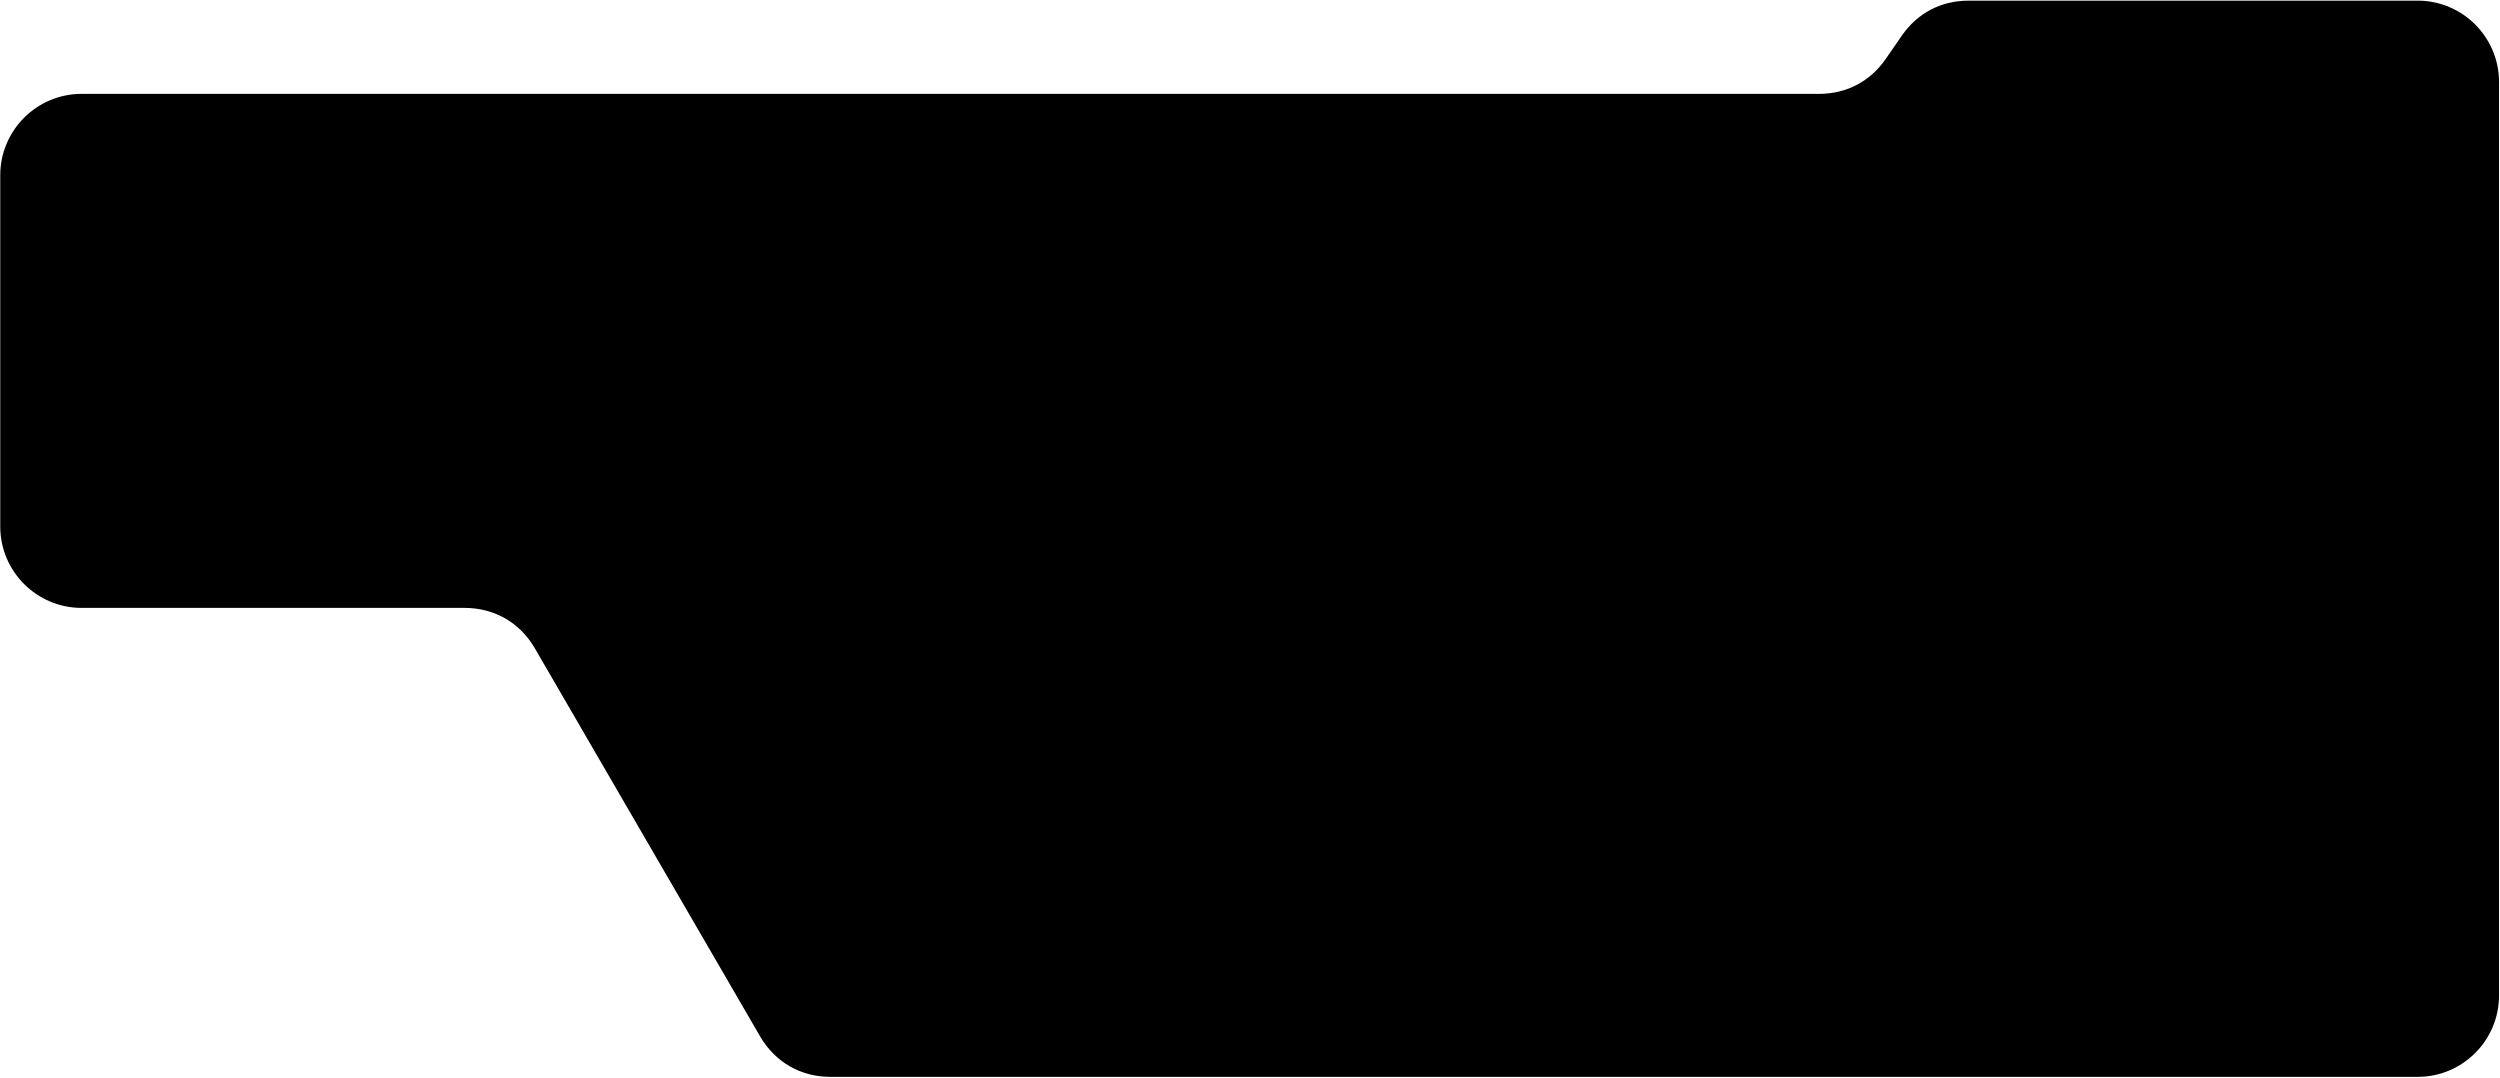
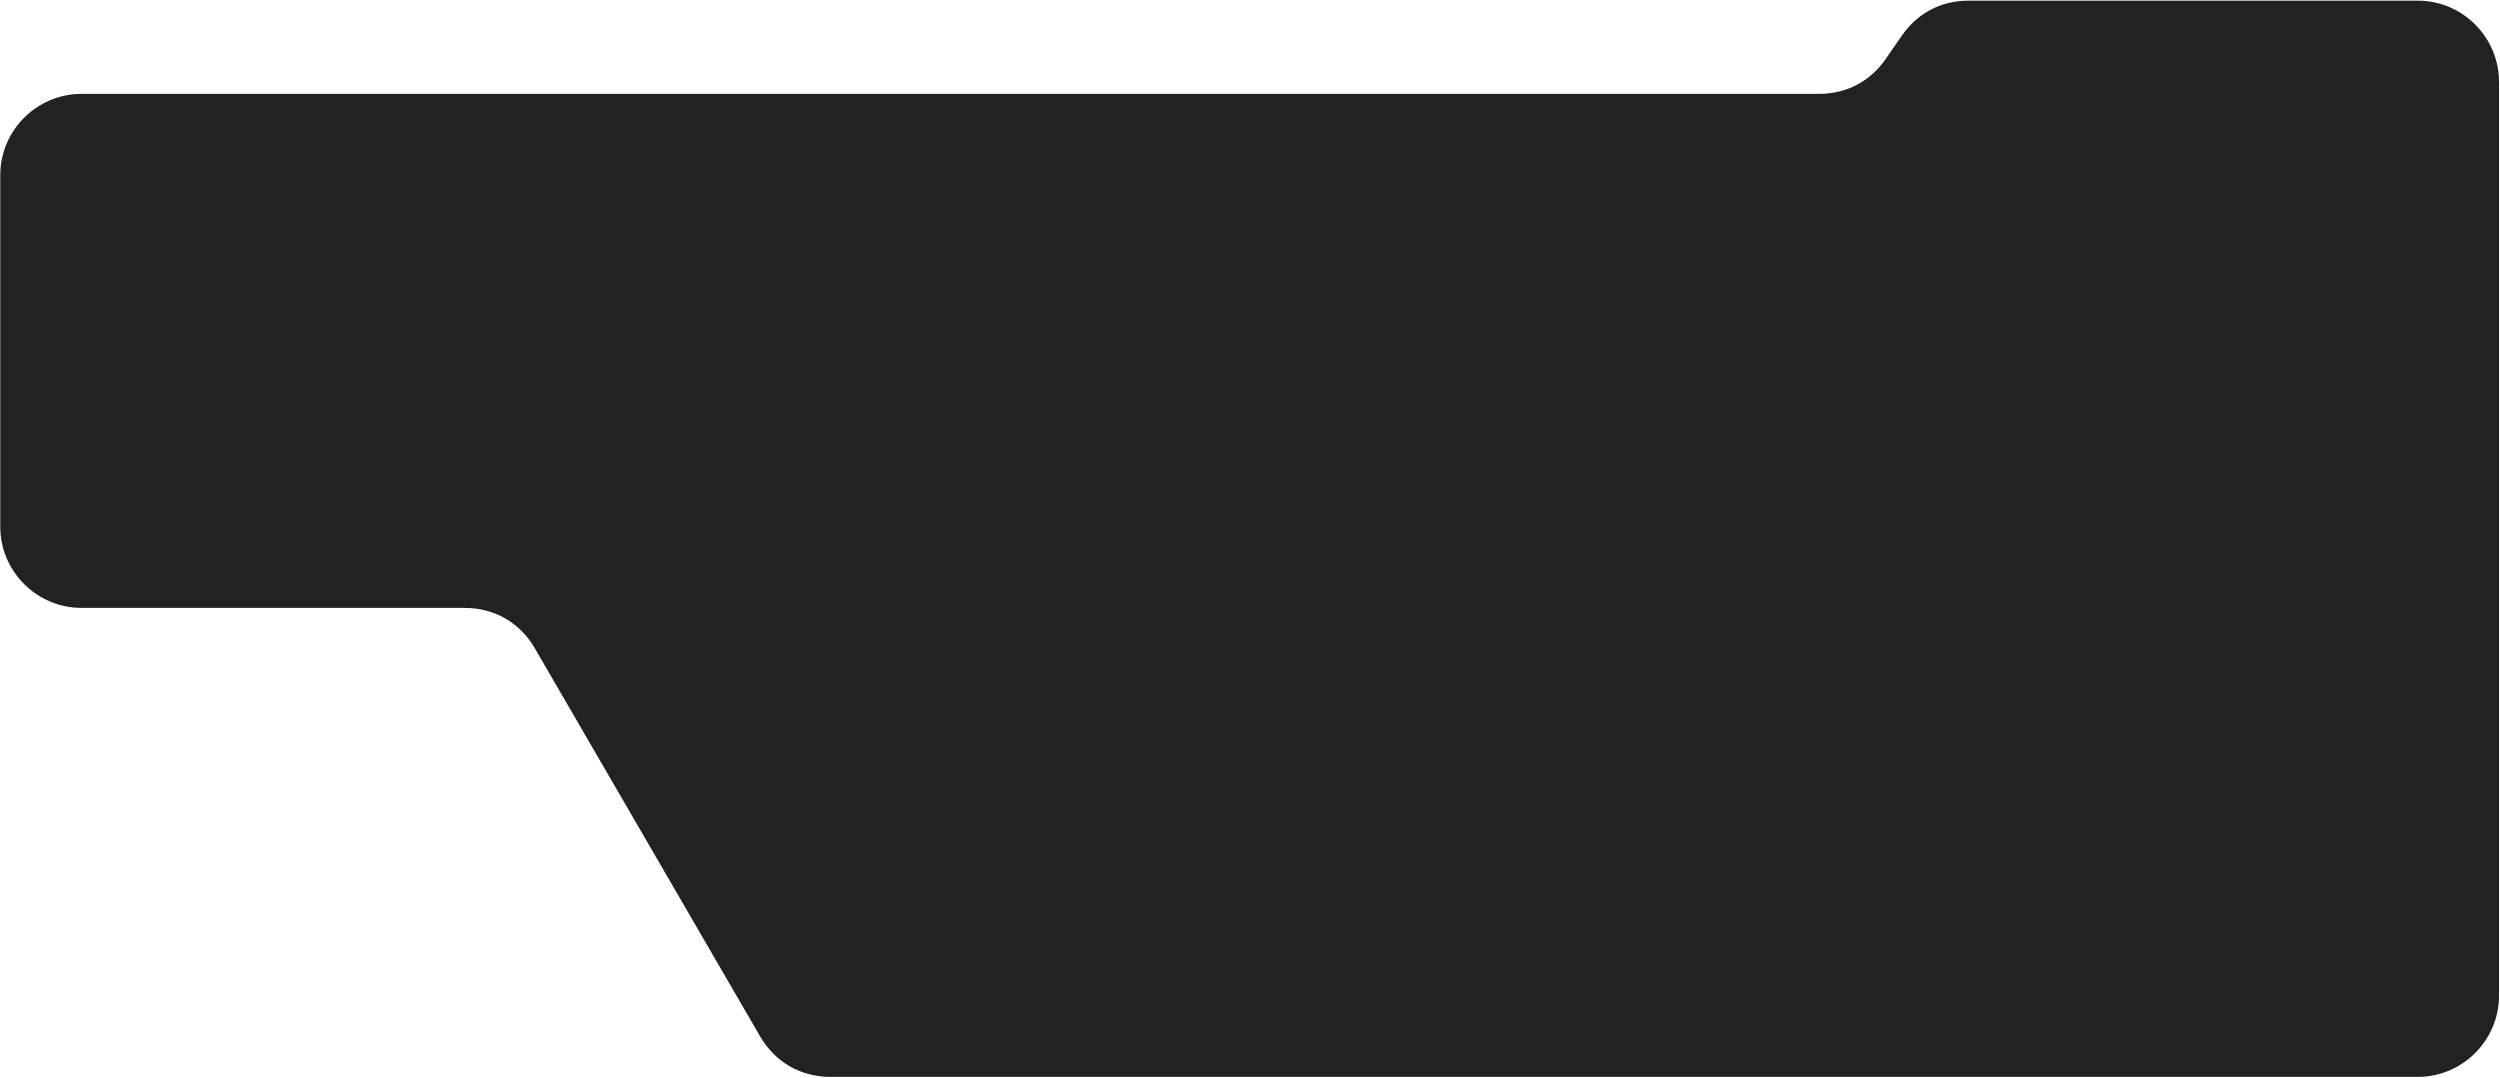
<svg xmlns="http://www.w3.org/2000/svg" viewBox="0 0 3851 1660">
-   <path d="M125.6,144.6h2676.4c42.4,0,78.8-19.1,102.9-54l24.6-35.6c24.1-34.9,60.6-54,103-54h691.8c68.9,0,125.2,56.2,125.2,125.2v1407.4c0,68.9-56.2,125.2-125.2,125.2H1279.2c-45.9,0-85.2-22.7-108.3-62.3l-347-597.8c-23-39.7-62.4-62.3-108.3-62.3H125.6c-68.9,0-125.2-56.2-125.2-125.2V269.8c0-68.9,56.2-125.2,125.2-125.2Z" />
+   <path fill="#222" d="M125.6,144.6h2676.4c42.4,0,78.8-19.1,102.9-54l24.6-35.6c24.1-34.9,60.6-54,103-54h691.8c68.9,0,125.2,56.2,125.2,125.2v1407.4c0,68.9-56.2,125.2-125.2,125.2H1279.2c-45.9,0-85.2-22.7-108.3-62.3l-347-597.8c-23-39.7-62.4-62.3-108.3-62.3H125.6c-68.9,0-125.2-56.2-125.2-125.2V269.8c0-68.9,56.2-125.2,125.2-125.2Z" />
</svg>
